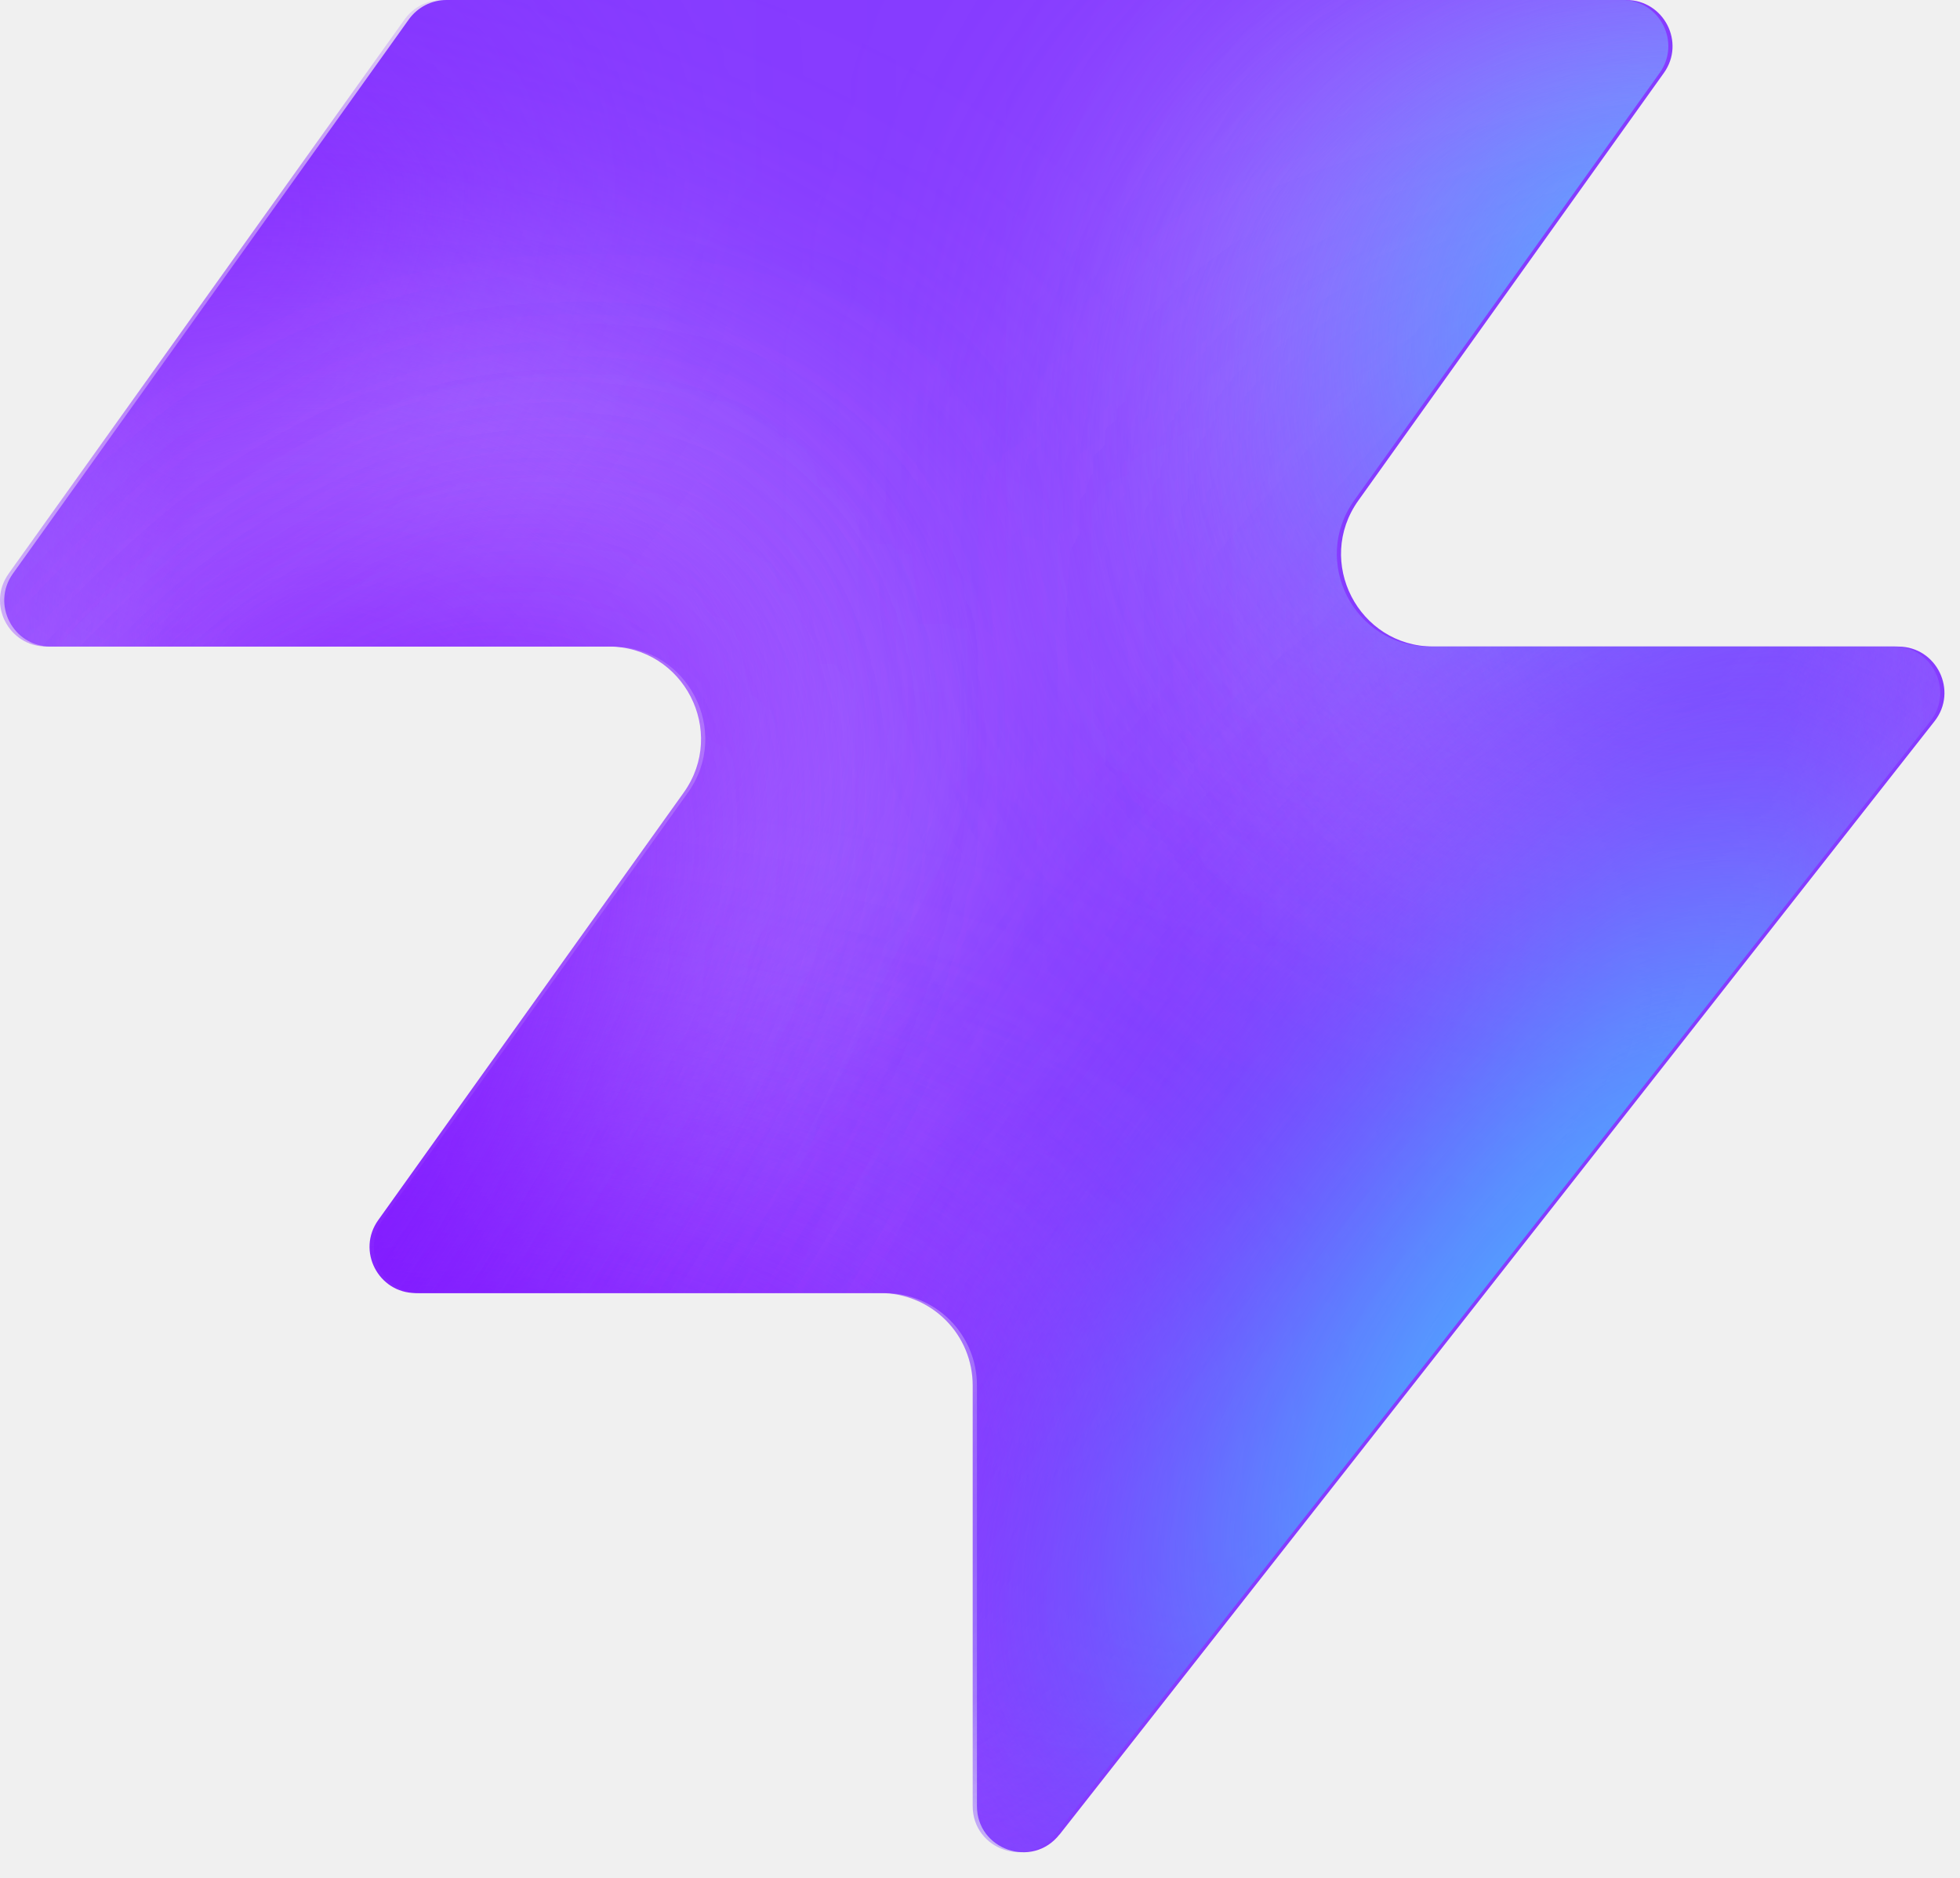
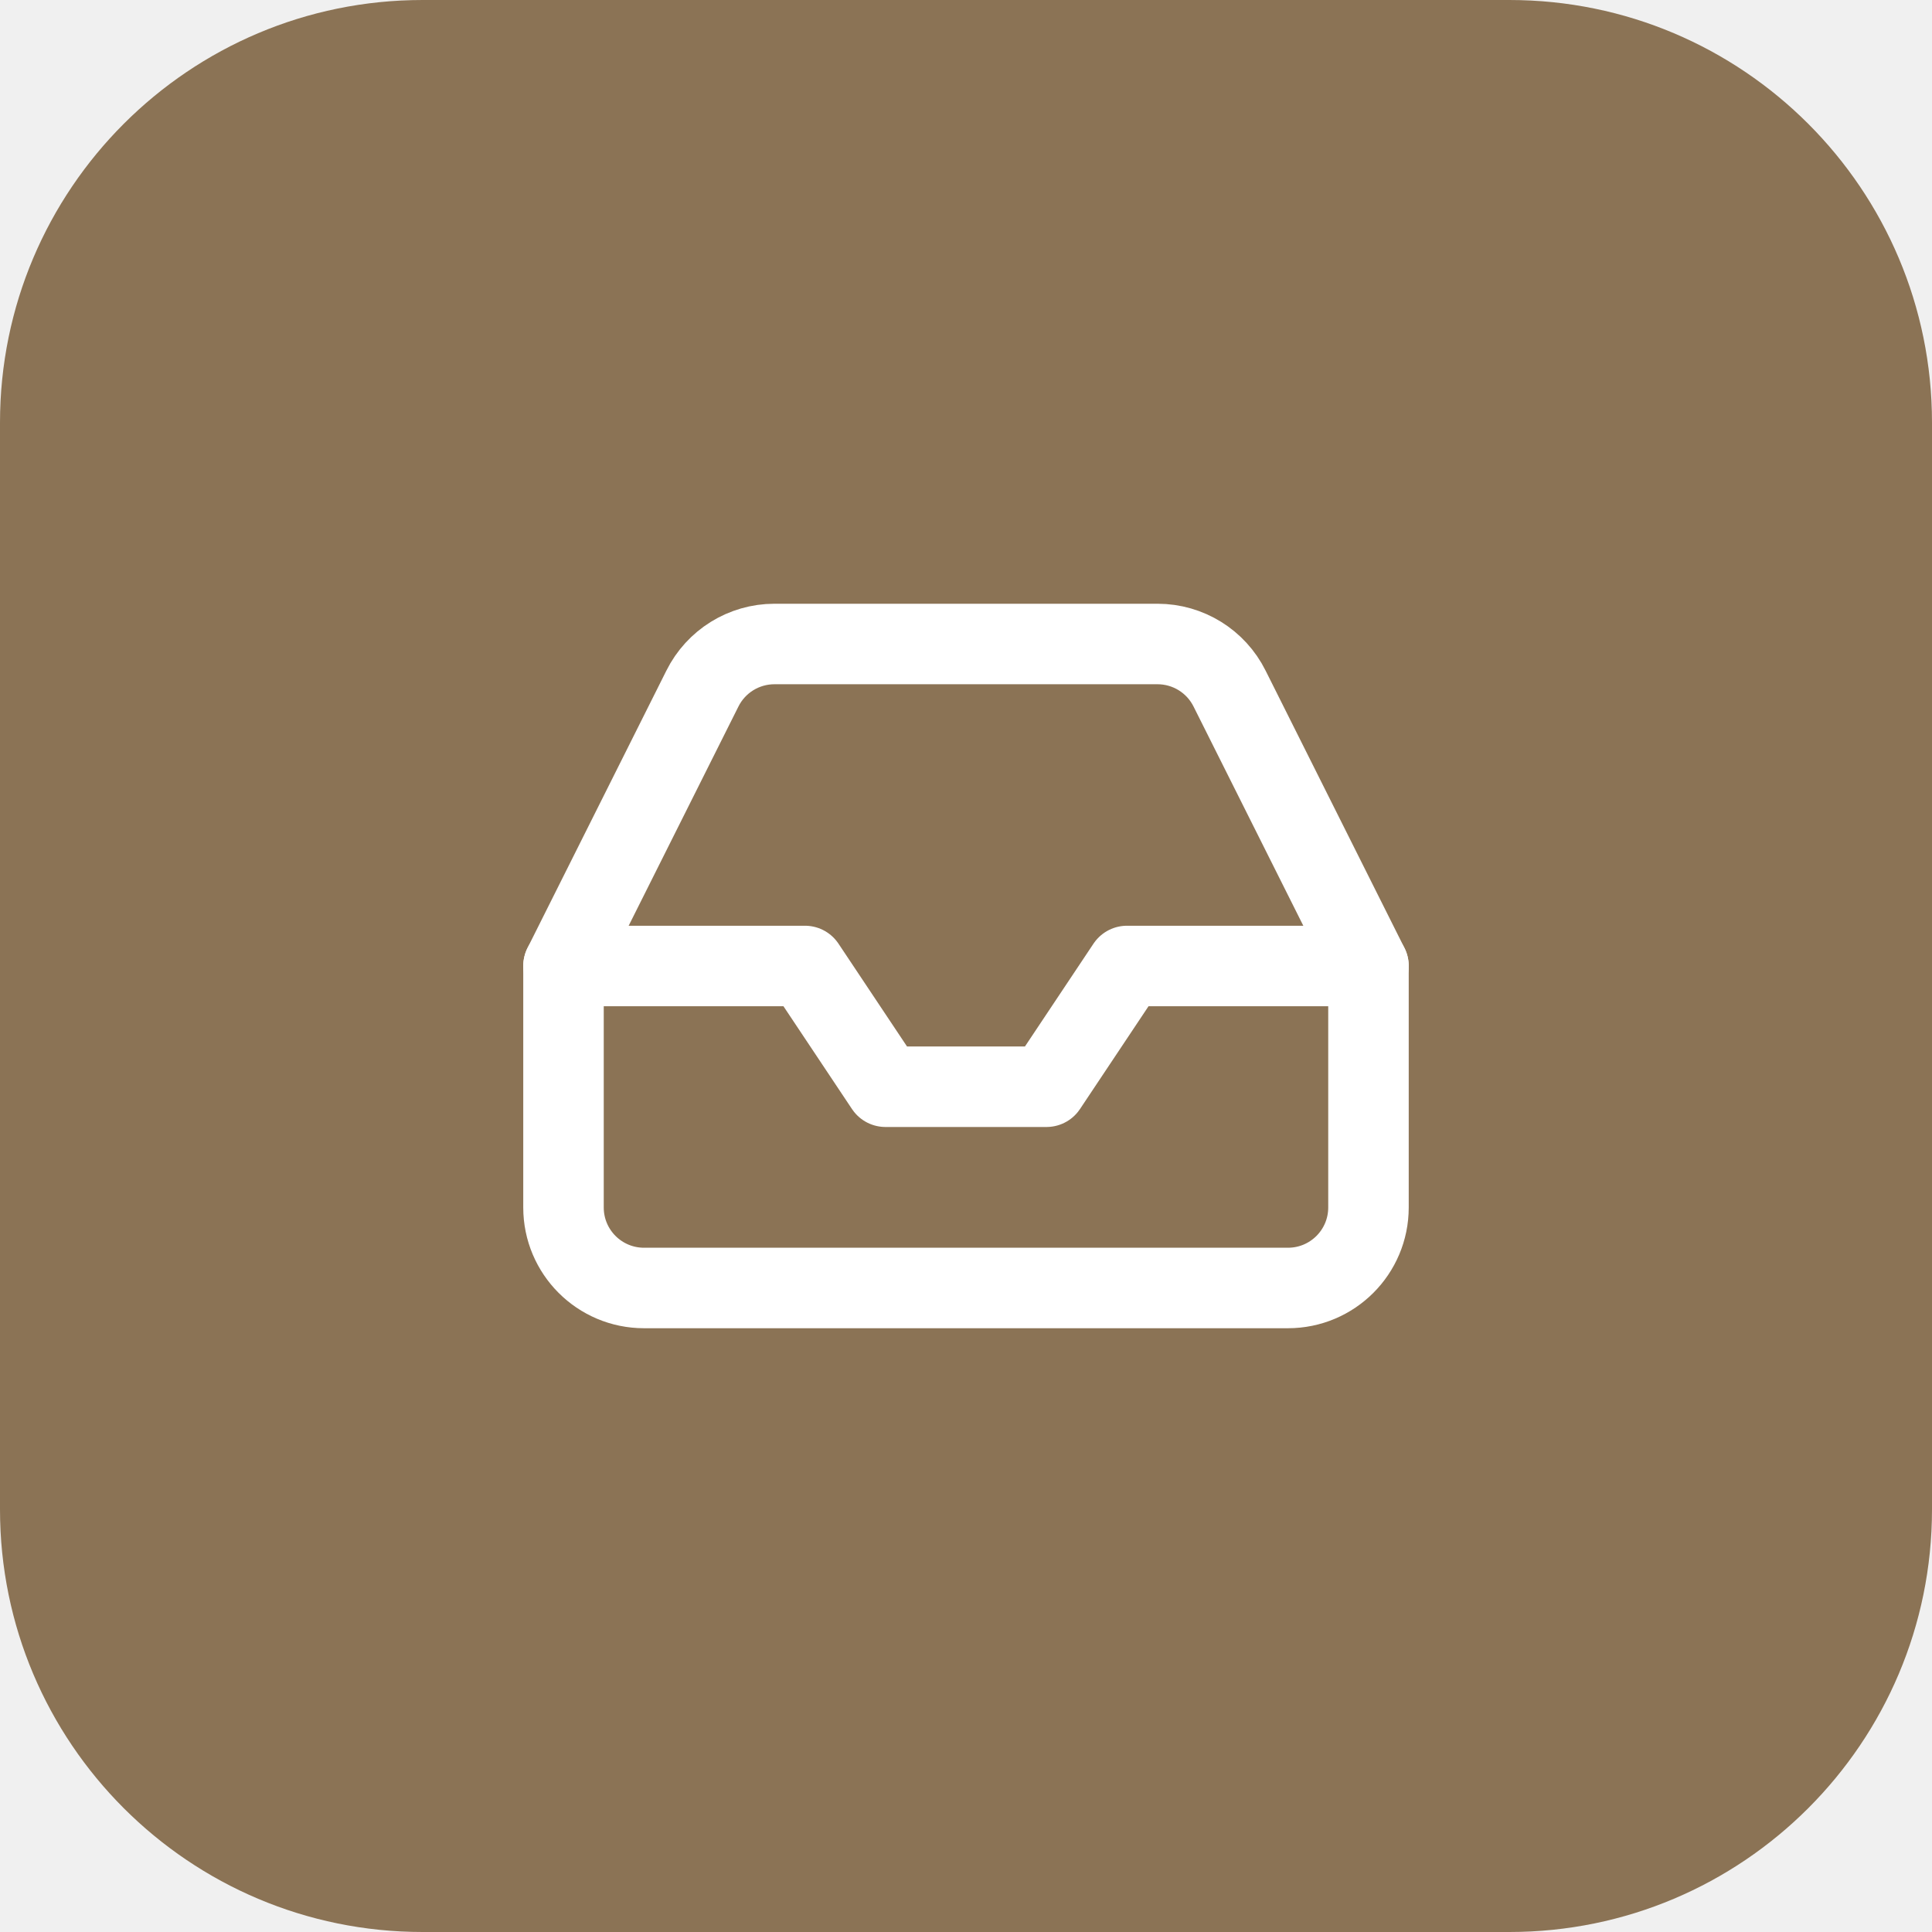
- <svg xmlns="http://www.w3.org/2000/svg" width="48" height="46" fill="none" viewBox="0 0 48 46">
-   <path fill="#863bff" d="M25.946 44.938c-.664.845-2.021.375-2.021-.698V33.937a2.26 2.26 0 0 0-2.262-2.262H10.287c-.92 0-1.456-1.04-.92-1.788l7.48-10.471c1.07-1.497 0-3.578-1.842-3.578H1.237c-.92 0-1.456-1.04-.92-1.788L10.013.474c.214-.297.556-.474.92-.474h28.894c.92 0 1.456 1.04.92 1.788l-7.48 10.471c-1.07 1.498 0 3.579 1.842 3.579h11.377c.943 0 1.473 1.088.89 1.83L25.947 44.94z" style="fill:#863bff;fill:color(display-p3 .525 .23 1);fill-opacity:1" />
-   <mask id="a" width="48" height="46" x="0" y="0" maskUnits="userSpaceOnUse" style="mask-type:alpha">
-     <path fill="#000" d="M25.842 44.938c-.664.844-2.021.375-2.021-.698V33.937a2.26 2.26 0 0 0-2.262-2.262H10.183c-.92 0-1.456-1.04-.92-1.788l7.48-10.471c1.07-1.498 0-3.579-1.842-3.579H1.133c-.92 0-1.456-1.04-.92-1.787L9.91.473c.214-.297.556-.474.92-.474h28.894c.92 0 1.456 1.04.92 1.788l-7.48 10.471c-1.07 1.498 0 3.578 1.842 3.578h11.377c.943 0 1.473 1.088.89 1.832L25.843 44.94z" style="fill:#000;fill-opacity:1" />
-   </mask>
-   <g mask="url(#a)">
-     <g filter="url(#b)">
-       <ellipse cx="5.508" cy="14.704" fill="#ede6ff" rx="5.508" ry="14.704" style="fill:#ede6ff;fill:color(display-p3 .927 .903 1);fill-opacity:1" transform="matrix(.00324 1 1 -.00324 -4.47 31.516)" />
-     </g>
-     <g filter="url(#c)">
-       <ellipse cx="10.399" cy="29.851" fill="#ede6ff" rx="10.399" ry="29.851" style="fill:#ede6ff;fill:color(display-p3 .927 .903 1);fill-opacity:1" transform="matrix(.00324 1 1 -.00324 -39.328 7.883)" />
-     </g>
-     <g filter="url(#d)">
-       <ellipse cx="5.508" cy="30.487" fill="#7e14ff" rx="5.508" ry="30.487" style="fill:#7e14ff;fill:color(display-p3 .492 .077 1);fill-opacity:1" transform="rotate(89.814 -25.913 -14.639)scale(1 -1)" />
-     </g>
-     <g filter="url(#e)">
-       <ellipse cx="5.508" cy="30.599" fill="#7e14ff" rx="5.508" ry="30.599" style="fill:#7e14ff;fill:color(display-p3 .492 .077 1);fill-opacity:1" transform="rotate(89.814 -32.644 -3.334)scale(1 -1)" />
-     </g>
-     <g filter="url(#f)">
-       <ellipse cx="5.508" cy="30.599" fill="#7e14ff" rx="5.508" ry="30.599" style="fill:#7e14ff;fill:color(display-p3 .492 .077 1);fill-opacity:1" transform="matrix(.00324 1 1 -.00324 -34.34 30.47)" />
-     </g>
-     <g filter="url(#g)">
-       <ellipse cx="14.072" cy="22.078" fill="#ede6ff" rx="14.072" ry="22.078" style="fill:#ede6ff;fill:color(display-p3 .927 .903 1);fill-opacity:1" transform="rotate(93.35 24.506 48.493)scale(-1 1)" />
-     </g>
-     <g filter="url(#h)">
-       <ellipse cx="3.47" cy="21.501" fill="#7e14ff" rx="3.47" ry="21.501" style="fill:#7e14ff;fill:color(display-p3 .492 .077 1);fill-opacity:1" transform="rotate(89.009 28.708 47.59)scale(-1 1)" />
-     </g>
-     <g filter="url(#i)">
-       <ellipse cx="3.47" cy="21.501" fill="#7e14ff" rx="3.47" ry="21.501" style="fill:#7e14ff;fill:color(display-p3 .492 .077 1);fill-opacity:1" transform="rotate(89.009 28.708 47.59)scale(-1 1)" />
-     </g>
-     <g filter="url(#j)">
-       <ellipse cx=".387" cy="8.972" fill="#7e14ff" rx="4.407" ry="29.108" style="fill:#7e14ff;fill:color(display-p3 .492 .077 1);fill-opacity:1" transform="rotate(39.51 .387 8.972)" />
-     </g>
-     <g filter="url(#k)">
-       <ellipse cx="47.523" cy="-6.092" fill="#7e14ff" rx="4.407" ry="29.108" style="fill:#7e14ff;fill:color(display-p3 .492 .077 1);fill-opacity:1" transform="rotate(37.892 47.523 -6.092)" />
-     </g>
-     <g filter="url(#l)">
-       <ellipse cx="41.412" cy="6.333" fill="#47bfff" rx="5.971" ry="9.665" style="fill:#47bfff;fill:color(display-p3 .28 .748 1);fill-opacity:1" transform="rotate(37.892 41.412 6.333)" />
-     </g>
-     <g filter="url(#m)">
-       <ellipse cx="-1.879" cy="38.332" fill="#7e14ff" rx="4.407" ry="29.108" style="fill:#7e14ff;fill:color(display-p3 .492 .077 1);fill-opacity:1" transform="rotate(37.892 -1.88 38.332)" />
-     </g>
-     <g filter="url(#n)">
-       <ellipse cx="-1.879" cy="38.332" fill="#7e14ff" rx="4.407" ry="29.108" style="fill:#7e14ff;fill:color(display-p3 .492 .077 1);fill-opacity:1" transform="rotate(37.892 -1.88 38.332)" />
-     </g>
-     <g filter="url(#o)">
-       <ellipse cx="35.651" cy="29.907" fill="#7e14ff" rx="4.407" ry="29.108" style="fill:#7e14ff;fill:color(display-p3 .492 .077 1);fill-opacity:1" transform="rotate(37.892 35.651 29.907)" />
-     </g>
-     <g filter="url(#p)">
-       <ellipse cx="38.418" cy="32.4" fill="#47bfff" rx="5.971" ry="15.297" style="fill:#47bfff;fill:color(display-p3 .28 .748 1);fill-opacity:1" transform="rotate(37.892 38.418 32.4)" />
-     </g>
+ <svg xmlns="http://www.w3.org/2000/svg" viewBox="0 0 64 64">
+   <rect width="64" height="64" rx="14" fill="#8B7355" />
+   <g transform="translate(16,16) scale(1.3333)">
+     <path d="M22 12h-6l-2 3h-4l-2-3H2" fill="none" stroke="#ffffff" stroke-width="2" stroke-linecap="round" stroke-linejoin="round" />
+     <path d="M5.45 5.11 2 12v6a2 2 0 0 0 2 2h16a2 2 0 0 0 2-2v-6l-3.45-6.89A2 2 0 0 0 16.76 4H7.24a2 2 0 0 0-1.79 1.11z" fill="none" stroke="#ffffff" stroke-width="2" stroke-linecap="round" stroke-linejoin="round" />
  </g>
-   <defs>
-     <filter id="b" width="60.045" height="41.654" x="-19.77" y="16.149" color-interpolation-filters="sRGB" filterUnits="userSpaceOnUse">
-       <feFlood flood-opacity="0" result="BackgroundImageFix" />
-       <feBlend in="SourceGraphic" in2="BackgroundImageFix" result="shape" />
-       <feGaussianBlur result="effect1_foregroundBlur_2002_17158" stdDeviation="7.659" />
-     </filter>
-     <filter id="c" width="90.34" height="51.437" x="-54.613" y="-7.533" color-interpolation-filters="sRGB" filterUnits="userSpaceOnUse">
-       <feFlood flood-opacity="0" result="BackgroundImageFix" />
-       <feBlend in="SourceGraphic" in2="BackgroundImageFix" result="shape" />
-       <feGaussianBlur result="effect1_foregroundBlur_2002_17158" stdDeviation="7.659" />
-     </filter>
-     <filter id="d" width="79.355" height="29.4" x="-49.64" y="2.03" color-interpolation-filters="sRGB" filterUnits="userSpaceOnUse">
-       <feFlood flood-opacity="0" result="BackgroundImageFix" />
-       <feBlend in="SourceGraphic" in2="BackgroundImageFix" result="shape" />
-       <feGaussianBlur result="effect1_foregroundBlur_2002_17158" stdDeviation="4.596" />
-     </filter>
-     <filter id="e" width="79.579" height="29.4" x="-45.045" y="20.029" color-interpolation-filters="sRGB" filterUnits="userSpaceOnUse">
-       <feFlood flood-opacity="0" result="BackgroundImageFix" />
-       <feBlend in="SourceGraphic" in2="BackgroundImageFix" result="shape" />
-       <feGaussianBlur result="effect1_foregroundBlur_2002_17158" stdDeviation="4.596" />
-     </filter>
-     <filter id="f" width="79.579" height="29.4" x="-43.513" y="21.178" color-interpolation-filters="sRGB" filterUnits="userSpaceOnUse">
-       <feFlood flood-opacity="0" result="BackgroundImageFix" />
-       <feBlend in="SourceGraphic" in2="BackgroundImageFix" result="shape" />
-       <feGaussianBlur result="effect1_foregroundBlur_2002_17158" stdDeviation="4.596" />
-     </filter>
-     <filter id="g" width="74.749" height="58.852" x="15.756" y="-17.901" color-interpolation-filters="sRGB" filterUnits="userSpaceOnUse">
-       <feFlood flood-opacity="0" result="BackgroundImageFix" />
-       <feBlend in="SourceGraphic" in2="BackgroundImageFix" result="shape" />
-       <feGaussianBlur result="effect1_foregroundBlur_2002_17158" stdDeviation="7.659" />
-     </filter>
-     <filter id="h" width="61.377" height="25.362" x="23.548" y="2.284" color-interpolation-filters="sRGB" filterUnits="userSpaceOnUse">
-       <feFlood flood-opacity="0" result="BackgroundImageFix" />
-       <feBlend in="SourceGraphic" in2="BackgroundImageFix" result="shape" />
-       <feGaussianBlur result="effect1_foregroundBlur_2002_17158" stdDeviation="4.596" />
-     </filter>
-     <filter id="i" width="61.377" height="25.362" x="23.548" y="2.284" color-interpolation-filters="sRGB" filterUnits="userSpaceOnUse">
-       <feFlood flood-opacity="0" result="BackgroundImageFix" />
-       <feBlend in="SourceGraphic" in2="BackgroundImageFix" result="shape" />
-       <feGaussianBlur result="effect1_foregroundBlur_2002_17158" stdDeviation="4.596" />
-     </filter>
-     <filter id="j" width="56.045" height="63.649" x="-27.636" y="-22.853" color-interpolation-filters="sRGB" filterUnits="userSpaceOnUse">
-       <feFlood flood-opacity="0" result="BackgroundImageFix" />
-       <feBlend in="SourceGraphic" in2="BackgroundImageFix" result="shape" />
-       <feGaussianBlur result="effect1_foregroundBlur_2002_17158" stdDeviation="4.596" />
-     </filter>
-     <filter id="k" width="54.814" height="64.646" x="20.116" y="-38.415" color-interpolation-filters="sRGB" filterUnits="userSpaceOnUse">
-       <feFlood flood-opacity="0" result="BackgroundImageFix" />
-       <feBlend in="SourceGraphic" in2="BackgroundImageFix" result="shape" />
-       <feGaussianBlur result="effect1_foregroundBlur_2002_17158" stdDeviation="4.596" />
-     </filter>
-     <filter id="l" width="33.541" height="35.313" x="24.641" y="-11.323" color-interpolation-filters="sRGB" filterUnits="userSpaceOnUse">
-       <feFlood flood-opacity="0" result="BackgroundImageFix" />
-       <feBlend in="SourceGraphic" in2="BackgroundImageFix" result="shape" />
-       <feGaussianBlur result="effect1_foregroundBlur_2002_17158" stdDeviation="4.596" />
-     </filter>
-     <filter id="m" width="54.814" height="64.646" x="-29.286" y="6.009" color-interpolation-filters="sRGB" filterUnits="userSpaceOnUse">
-       <feFlood flood-opacity="0" result="BackgroundImageFix" />
-       <feBlend in="SourceGraphic" in2="BackgroundImageFix" result="shape" />
-       <feGaussianBlur result="effect1_foregroundBlur_2002_17158" stdDeviation="4.596" />
-     </filter>
-     <filter id="n" width="54.814" height="64.646" x="-29.286" y="6.009" color-interpolation-filters="sRGB" filterUnits="userSpaceOnUse">
-       <feFlood flood-opacity="0" result="BackgroundImageFix" />
-       <feBlend in="SourceGraphic" in2="BackgroundImageFix" result="shape" />
-       <feGaussianBlur result="effect1_foregroundBlur_2002_17158" stdDeviation="4.596" />
-     </filter>
-     <filter id="o" width="54.814" height="64.646" x="8.244" y="-2.416" color-interpolation-filters="sRGB" filterUnits="userSpaceOnUse">
-       <feFlood flood-opacity="0" result="BackgroundImageFix" />
-       <feBlend in="SourceGraphic" in2="BackgroundImageFix" result="shape" />
-       <feGaussianBlur result="effect1_foregroundBlur_2002_17158" stdDeviation="4.596" />
-     </filter>
-     <filter id="p" width="39.409" height="43.623" x="18.713" y="10.588" color-interpolation-filters="sRGB" filterUnits="userSpaceOnUse">
-       <feFlood flood-opacity="0" result="BackgroundImageFix" />
-       <feBlend in="SourceGraphic" in2="BackgroundImageFix" result="shape" />
-       <feGaussianBlur result="effect1_foregroundBlur_2002_17158" stdDeviation="4.596" />
-     </filter>
-   </defs>
</svg>
